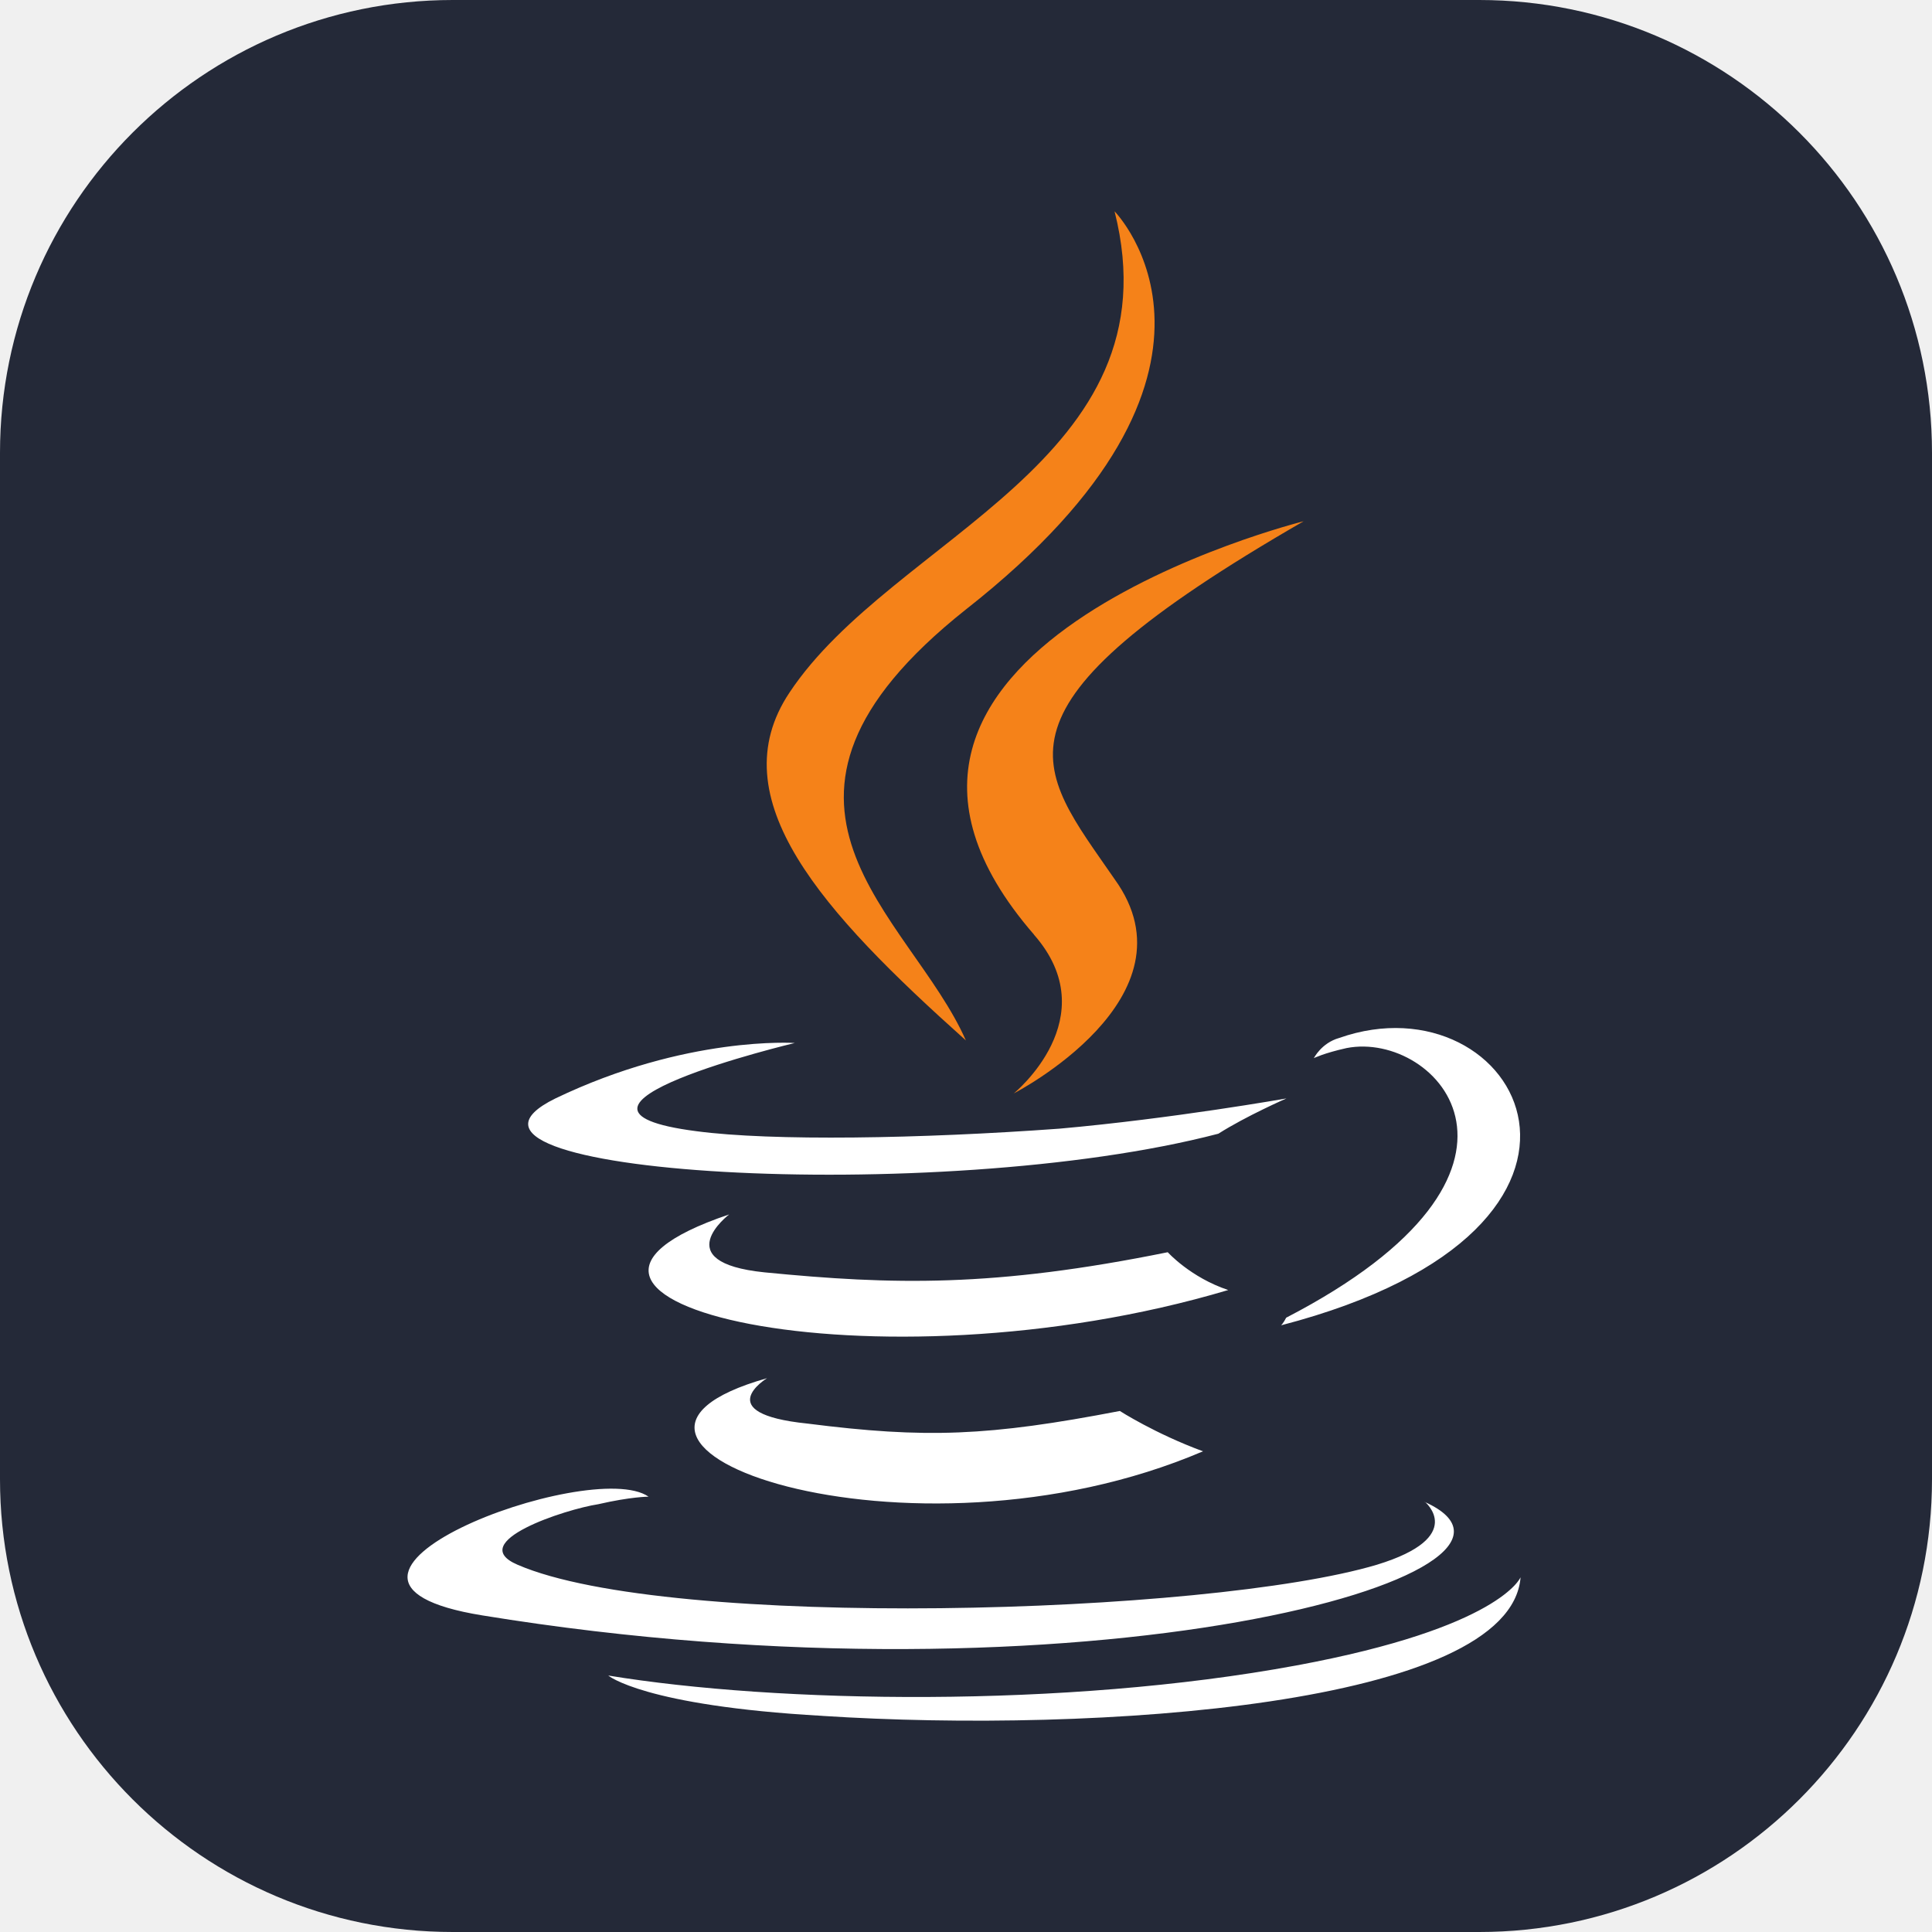
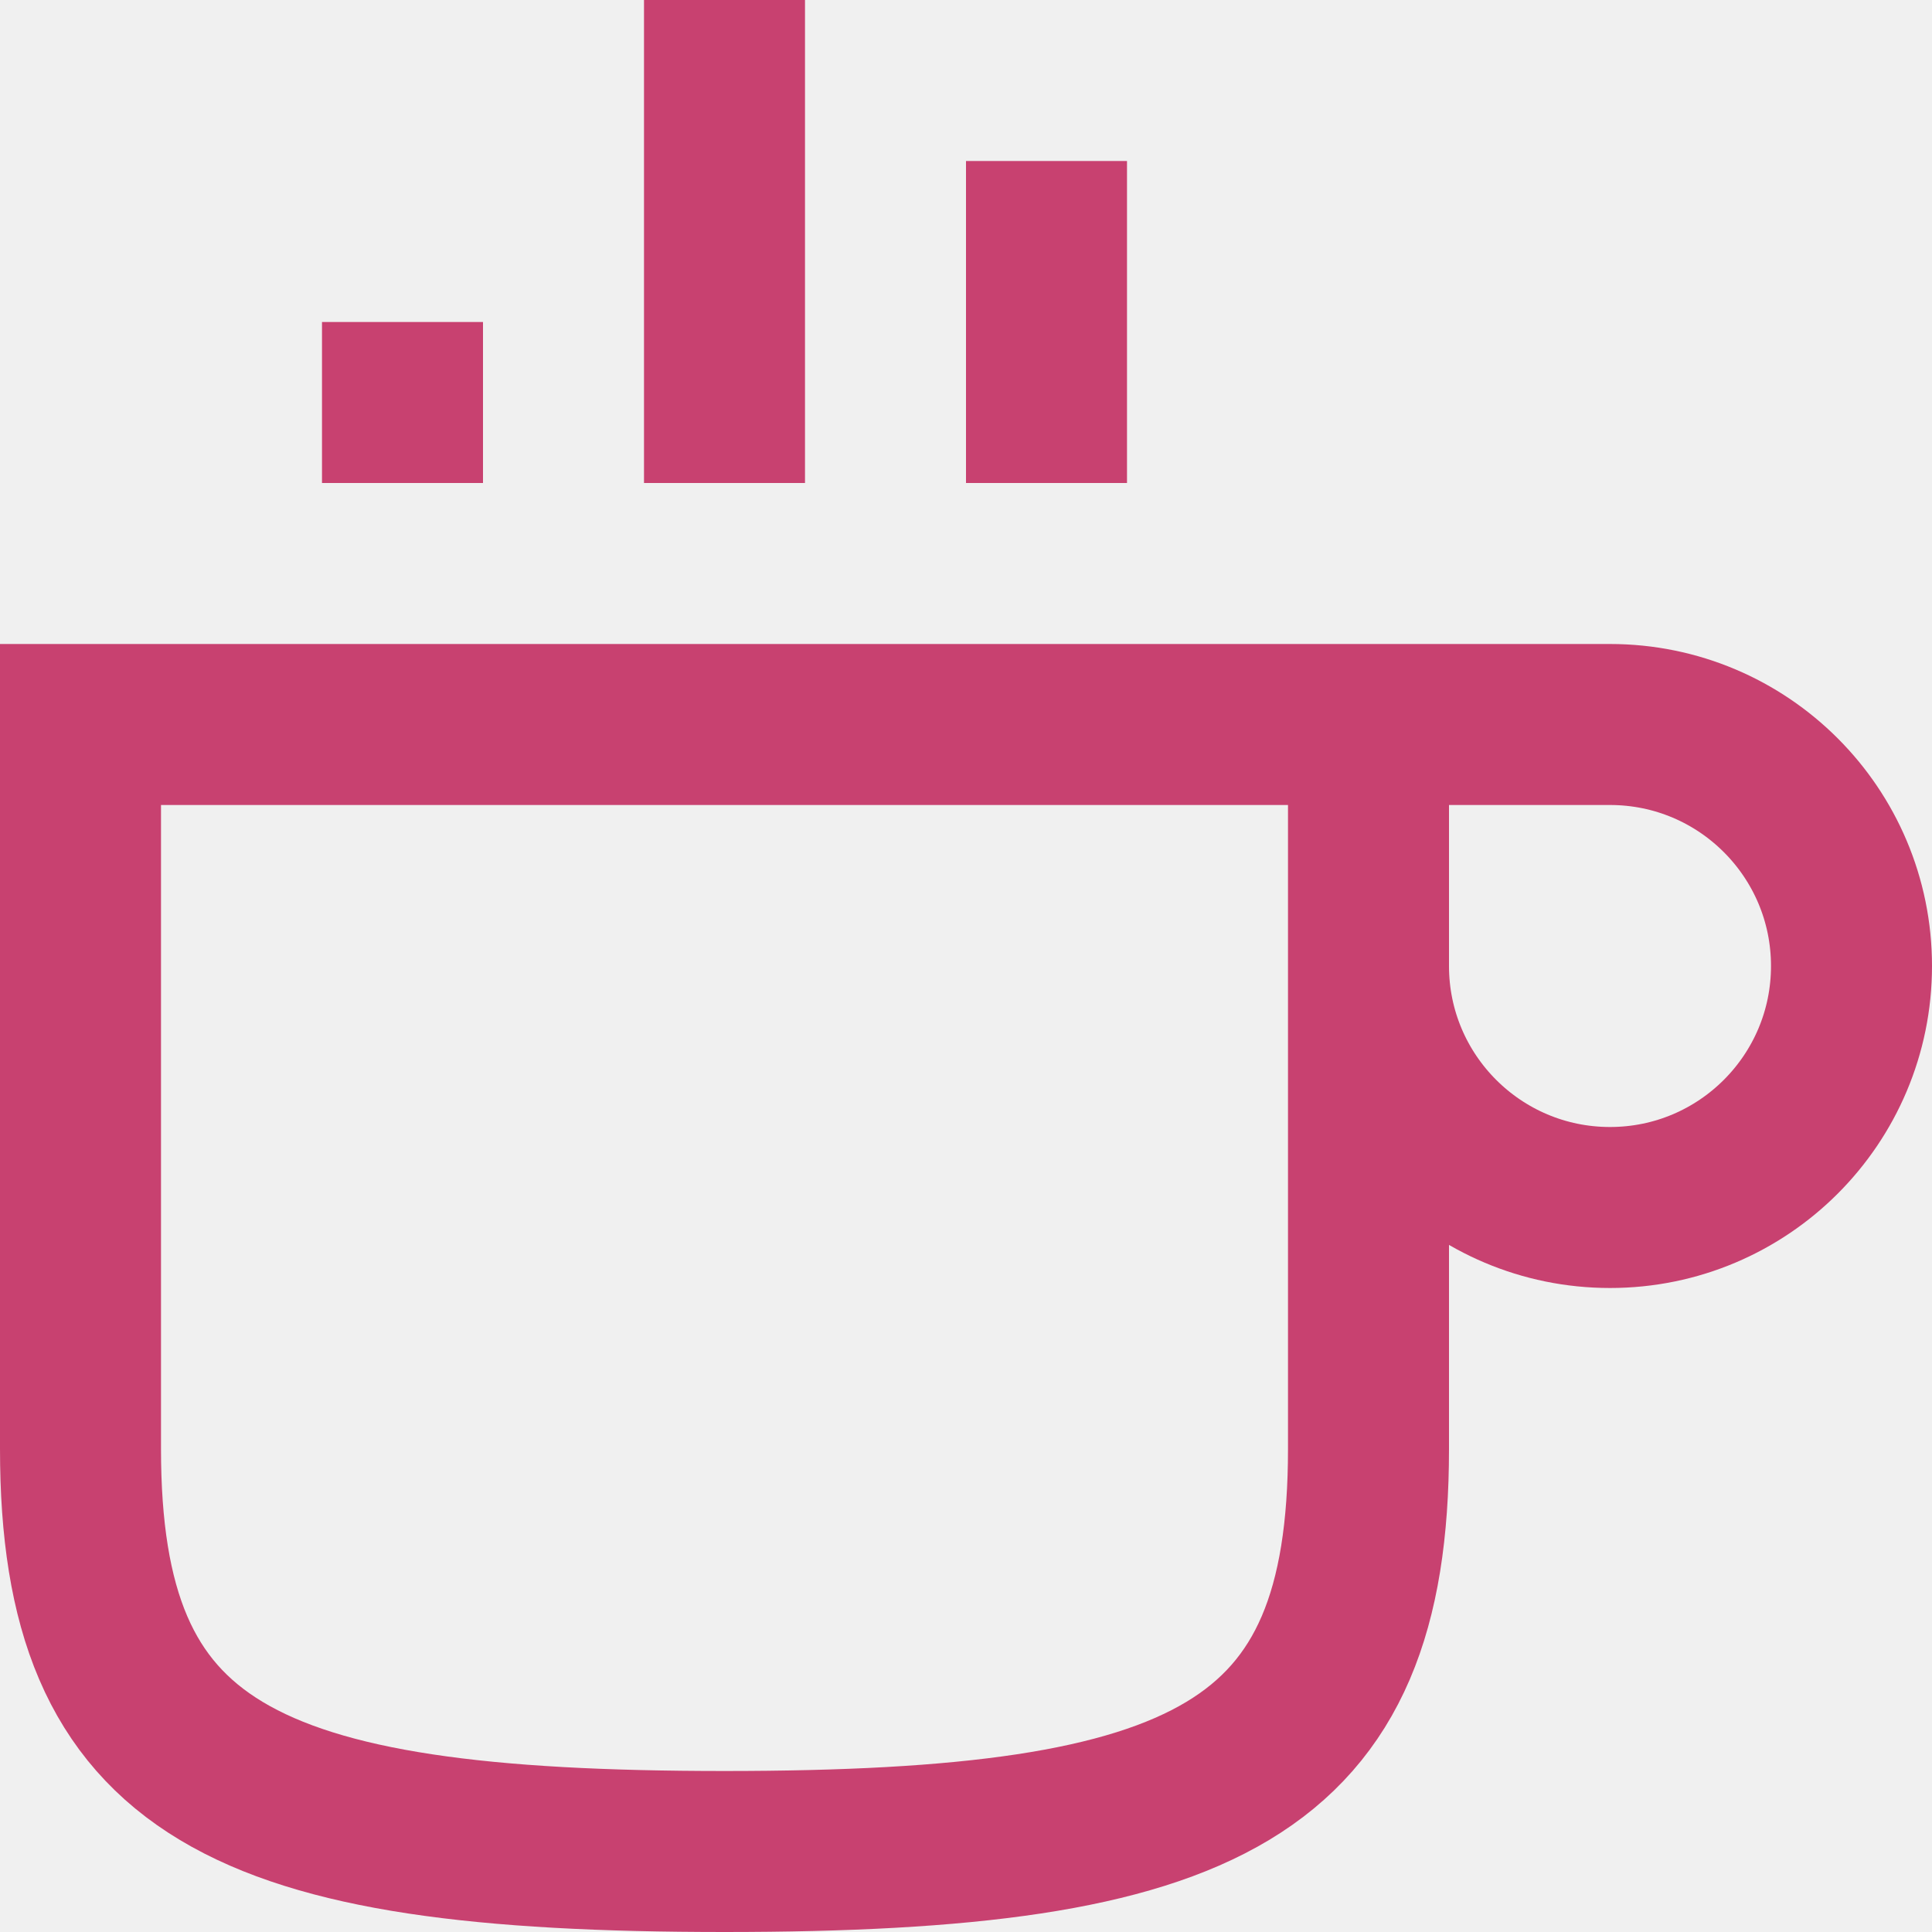
- <svg xmlns="http://www.w3.org/2000/svg" width="1rem" height="1rem" viewBox="0 0 256 256">
-   <g fill="none">
-     <rect width="256" height="256" fill="#242938" rx="60" />
-     <path fill="#fff" d="M101.634 182.619s-7.68 4.674 5.345 6.011c15.728 2.004 24.044 1.669 41.407-1.668c0 0 4.674 3.009 11.02 5.344c-39.075 16.696-88.497-1.002-57.772-9.687m-5.009-21.705s-8.35 6.346 4.674 7.679c17.028 1.669 30.391 2.004 53.433-2.667c0 0 3.009 3.341 8.015 5.01c-47.083 14.025-99.85 1.333-66.122-10.019zm92.17 38.07s5.676 4.674-6.346 8.35c-22.376 6.678-93.839 8.685-113.876 0c-7.009-3.009 6.347-7.352 10.686-8.015c4.342-1.002 6.678-1.002 6.678-1.002c-7.68-5.344-51.095 11.02-22.041 15.729c79.813 13.027 145.603-5.676 124.896-15.028zm-83.488-60.781s-36.402 8.685-13.028 11.687c10.019 1.333 29.721 1.002 48.089-.335c15.028-1.334 30.09-4.007 30.09-4.007s-5.345 2.338-9.017 4.674c-37.099 9.693-108.23 5.351-87.858-4.668c17.37-8.35 31.724-7.351 31.724-7.351m65.116 36.401c37.407-19.37 20.037-38.07 8.015-35.731c-3.009.667-4.342 1.334-4.342 1.334s1.001-2.004 3.34-2.667c23.709-8.35 42.413 25.046-7.679 38.07c0 0 .335-.335.666-1.002zm-61.444 52.76c36.067 2.339 91.168-1.334 92.505-18.369c0 0-2.667 6.678-29.72 11.688c-30.722 5.676-68.796 5.009-91.168 1.333c0 0 4.674 4.007 28.386 5.344z" />
-     <path fill="#f58219" d="M147.685 28s20.704 21.039-19.702 52.76c-32.394 25.712-7.351 40.408 0 57.101c-19.035-17.028-32.722-32.059-23.377-46.085C118.331 71.083 156.062 61.064 147.685 28M137 123.842c9.683 11.02-2.667 21.039-2.667 21.039s24.711-12.686 13.359-28.387c-10.354-15.028-18.368-22.376 25.046-47.425c0 0-68.46 17.028-35.731 54.766z" />
-   </g>
+ <svg xmlns="http://www.w3.org/2000/svg" width="1em" height="1em" viewBox="0 0 24 24">
+   <path fill="none" stroke="#c84170" stroke-width="2" d="M1 18V9h16v9c0 4-2 5-8 5s-8-1-8-5Zm16-9v3a3 3 0 1 0 3-3zm-4-3V2M5 6V4m4 2V0" />
</svg>
